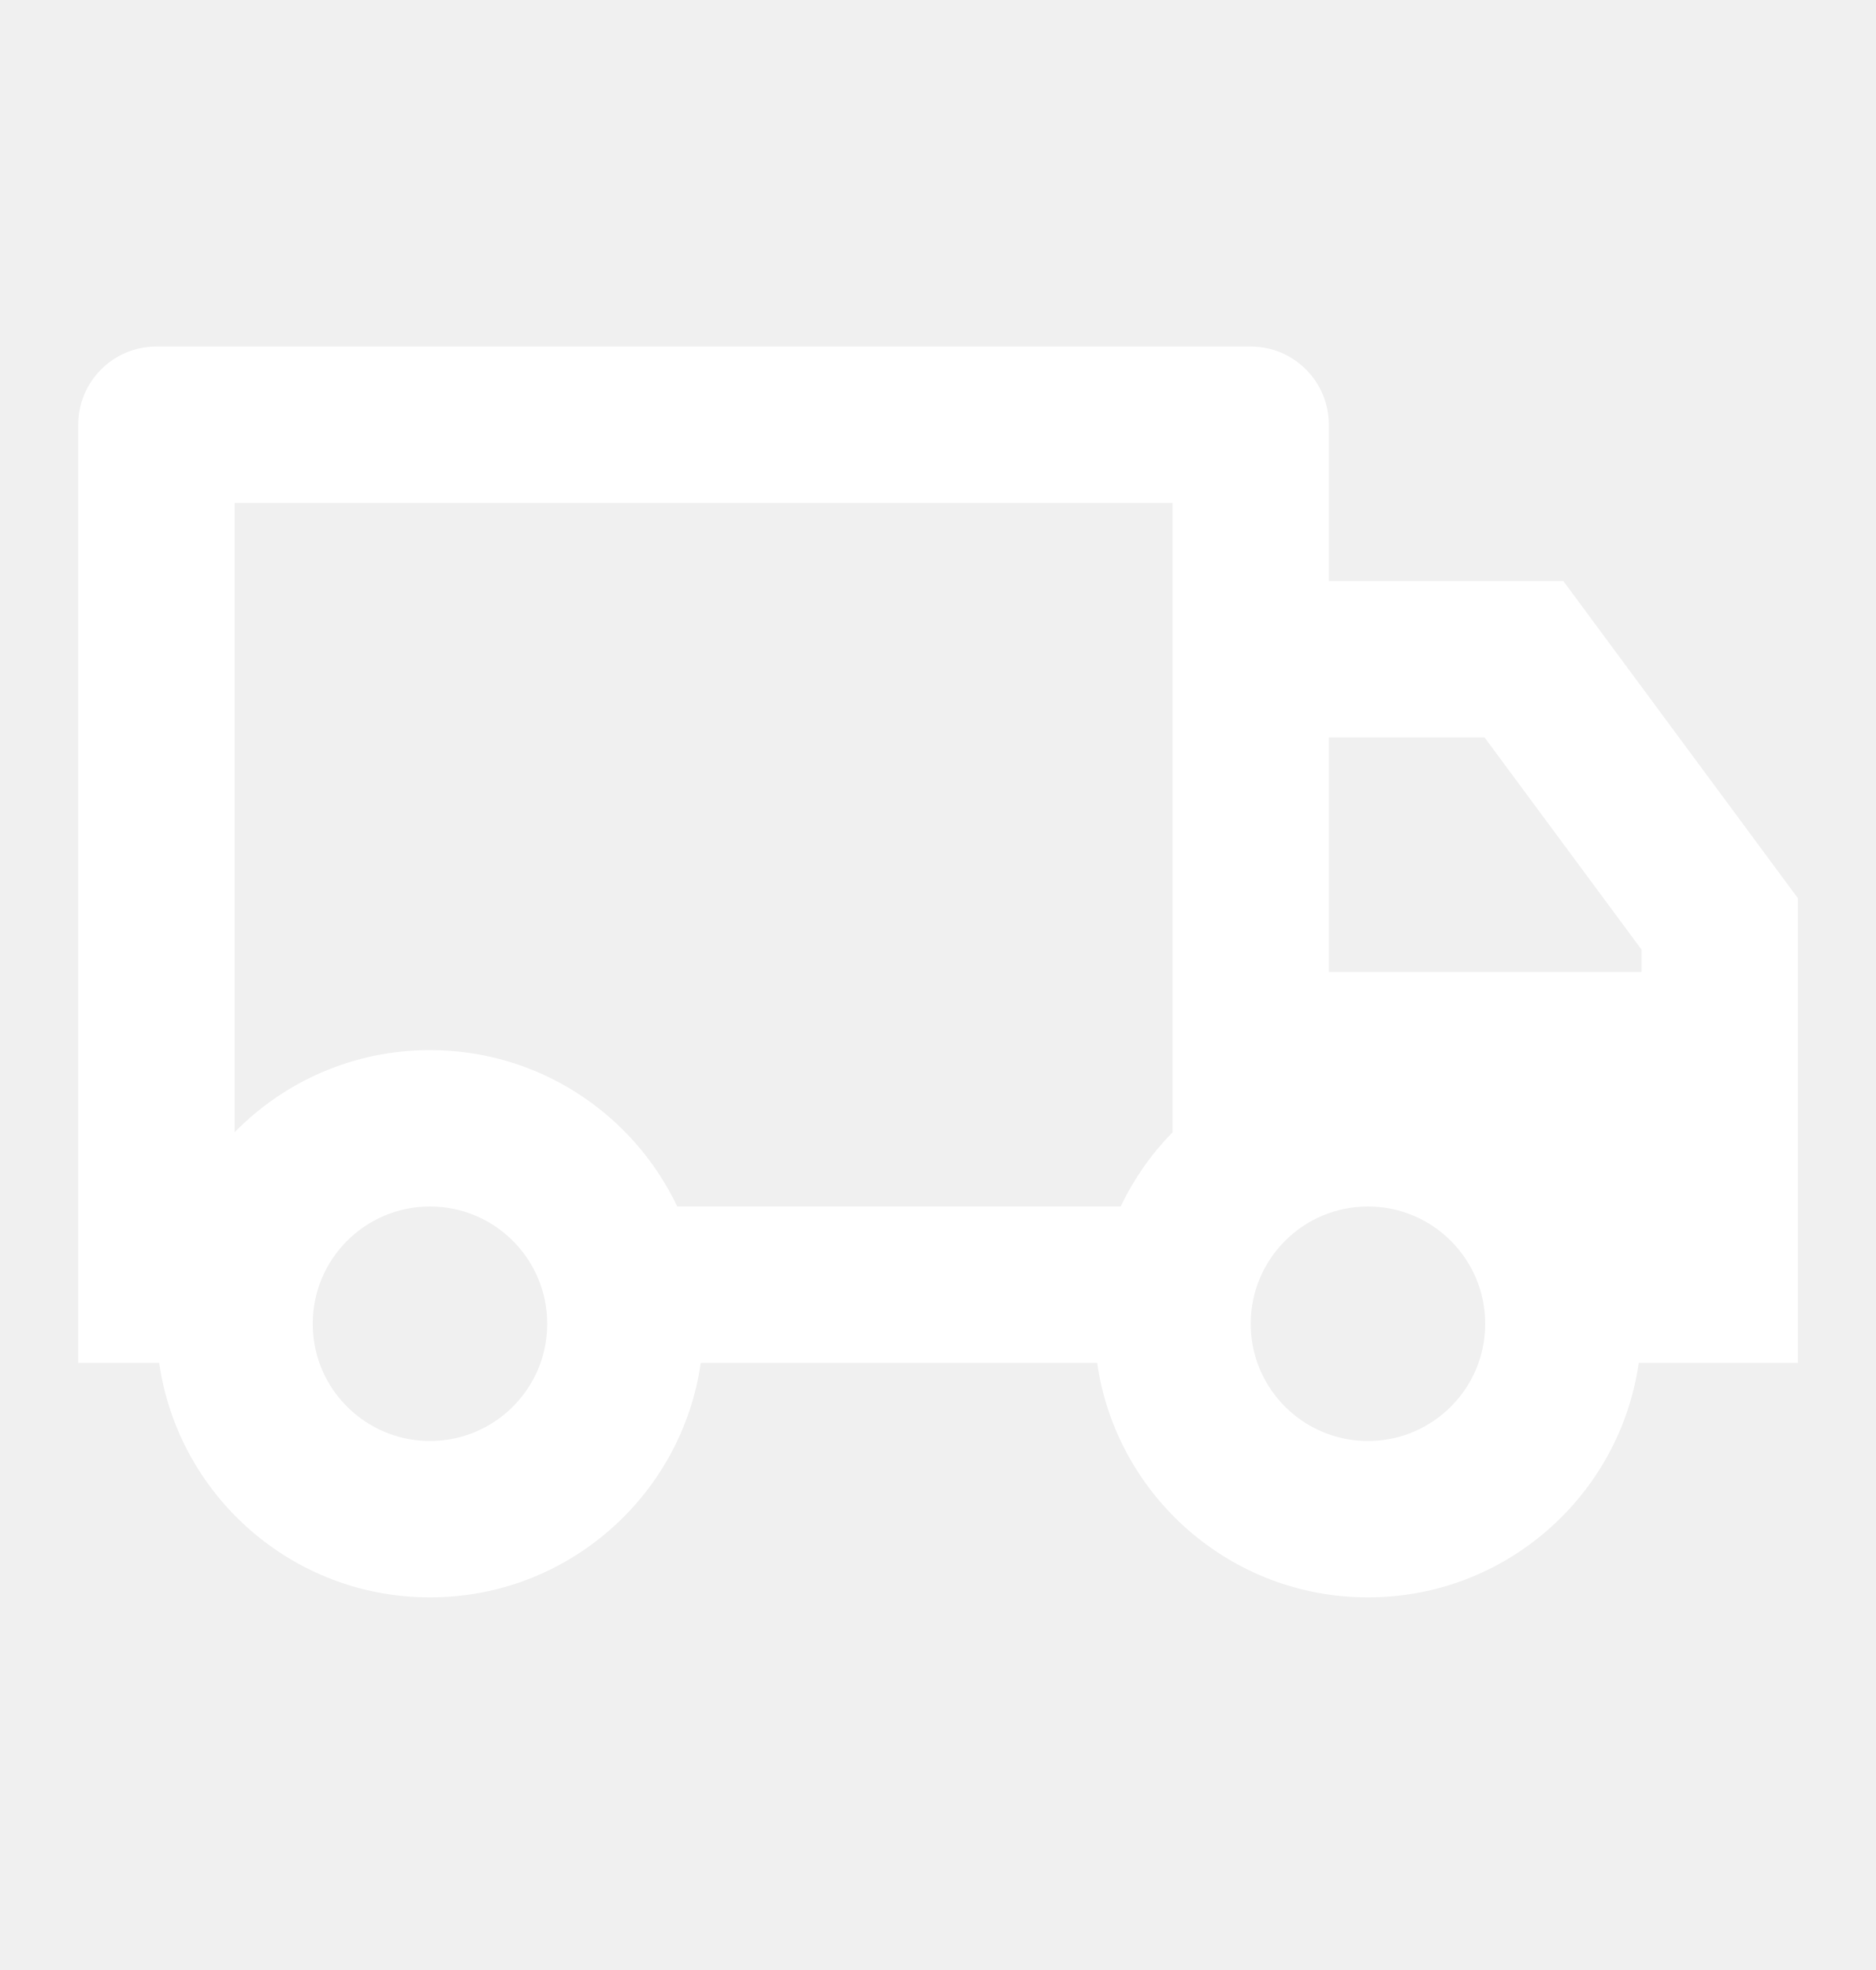
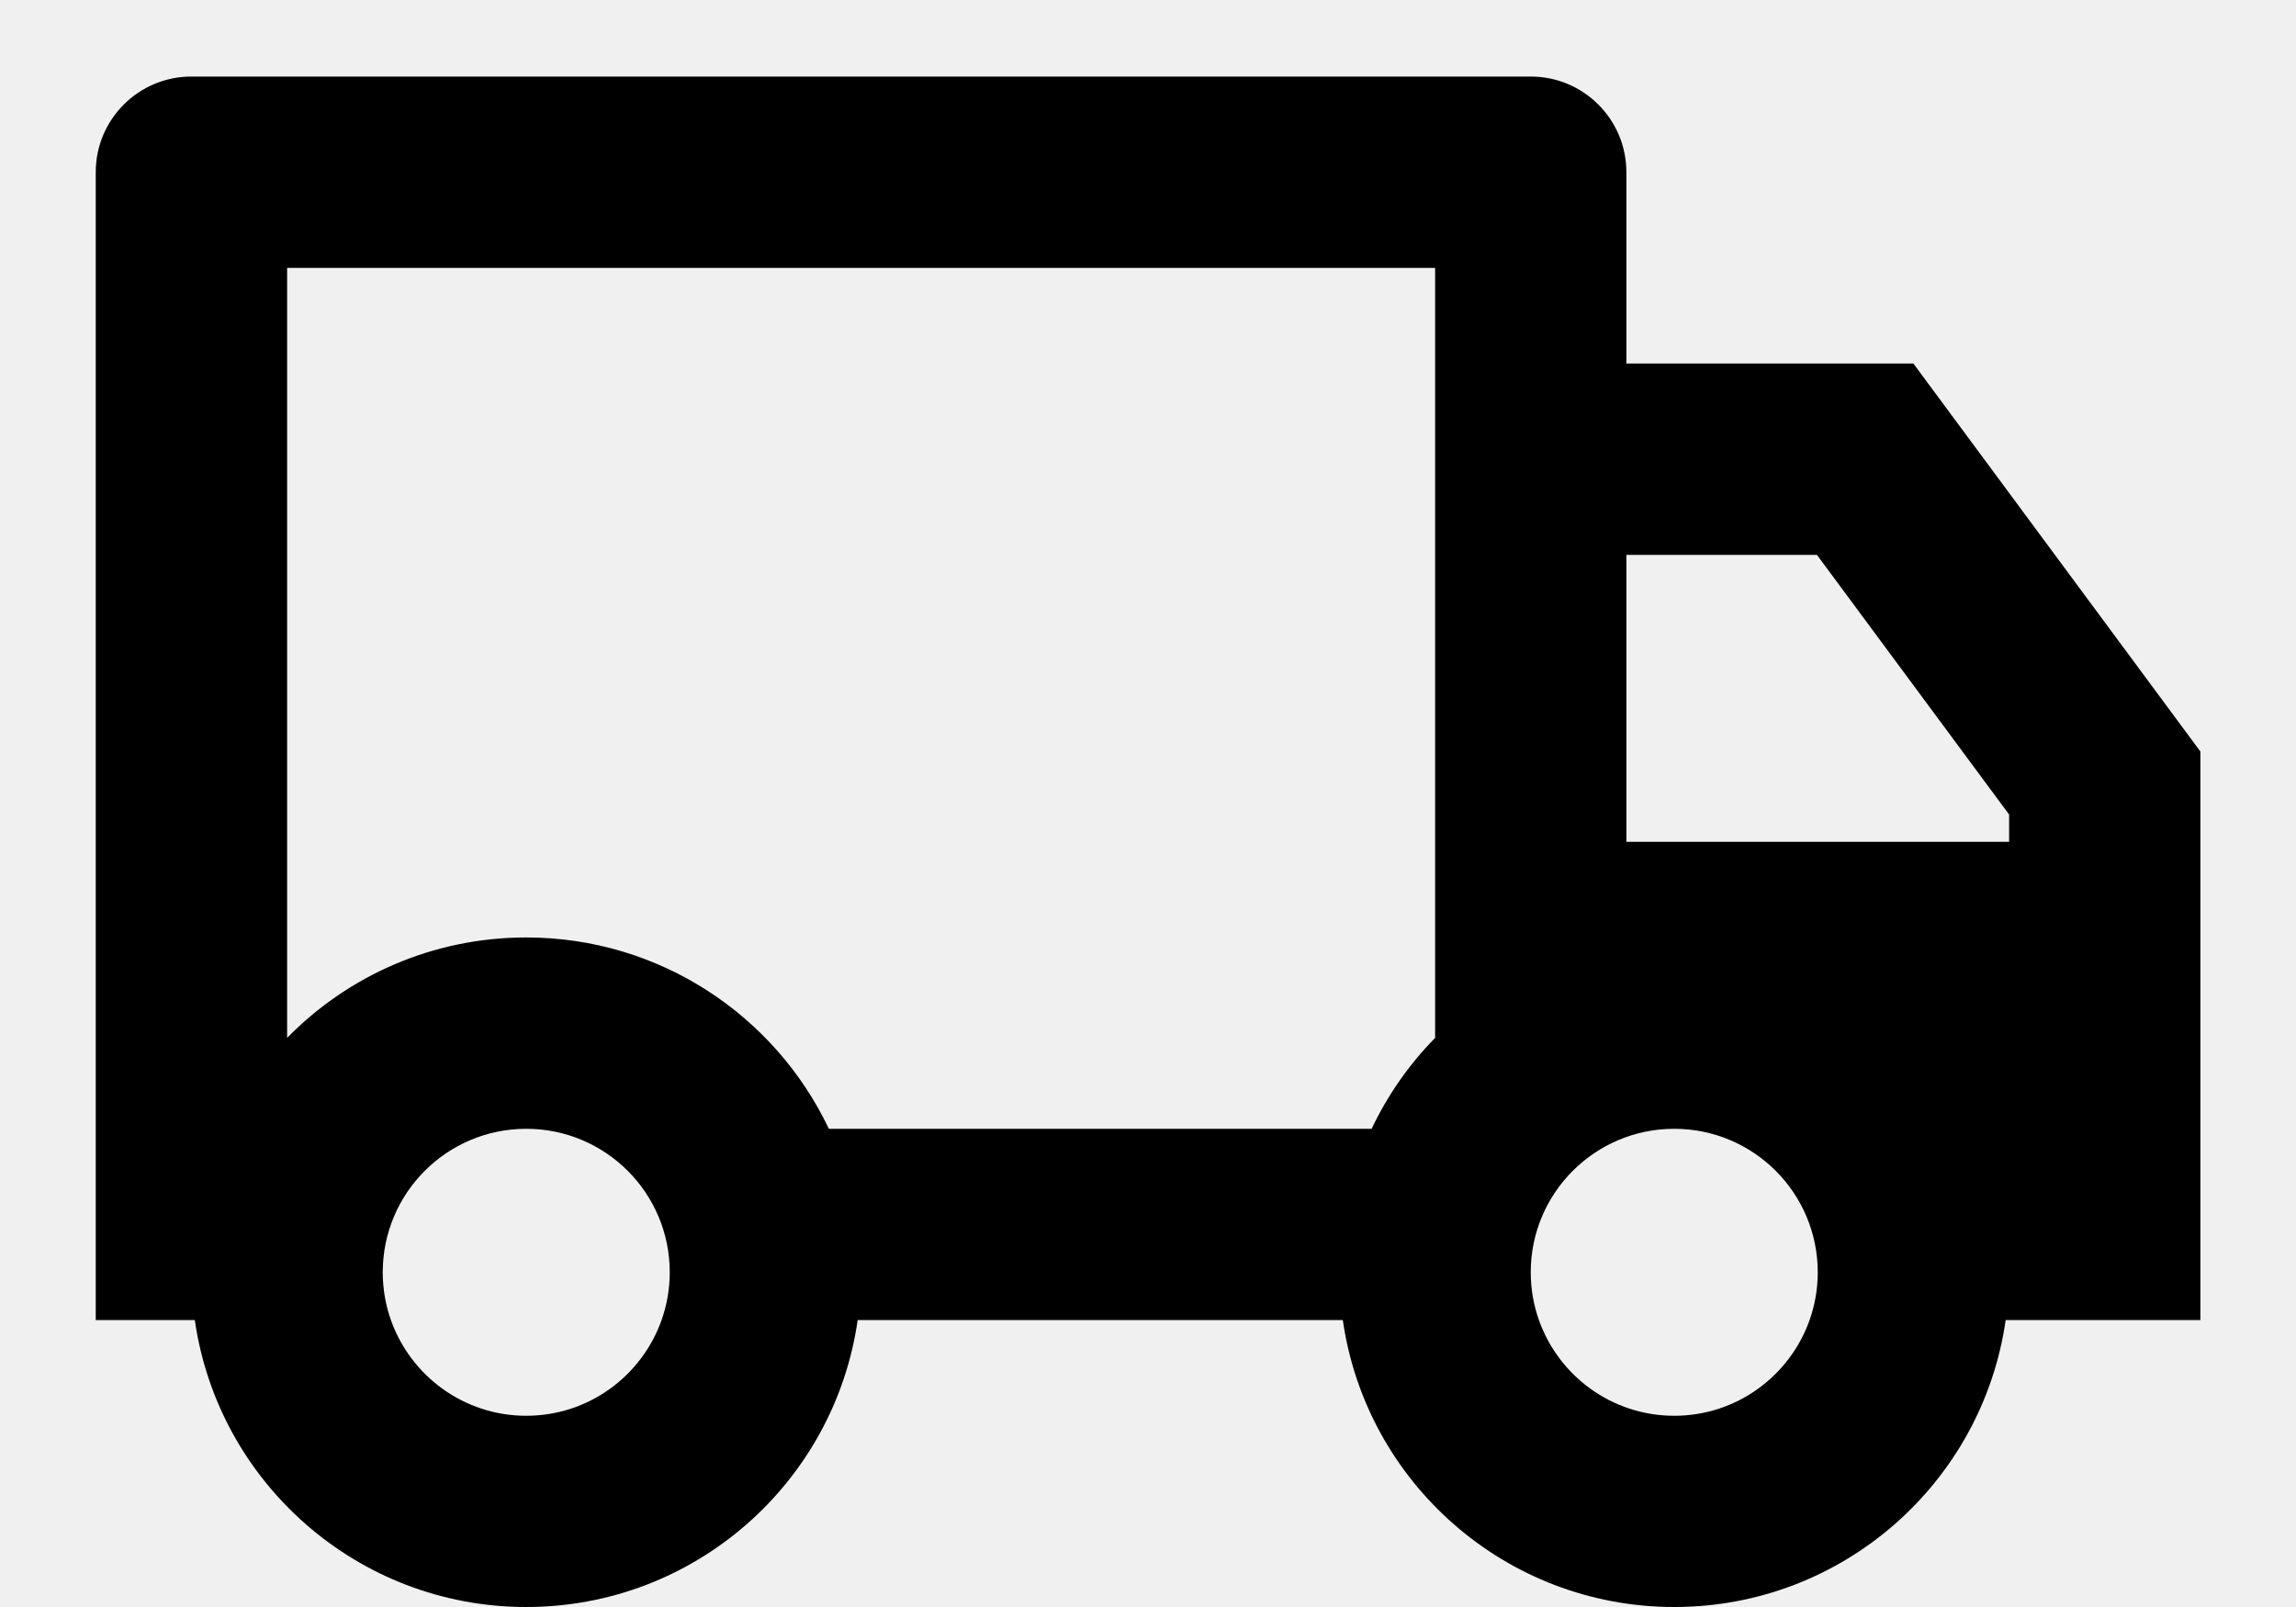
- <svg xmlns="http://www.w3.org/2000/svg" width="20" height="21" viewBox="0 0 20 21" fill="none">
-   <path d="M7.471 14.528C7.269 15.941 6.053 17.028 4.584 17.028C3.115 17.028 1.899 15.941 1.697 14.528H0.834V4.528C0.834 4.067 1.207 3.694 1.667 3.694H13.334C13.794 3.694 14.167 4.067 14.167 4.528V6.194H16.667L19.167 9.574V14.528H17.471C17.269 15.941 16.053 17.028 14.584 17.028C13.115 17.028 11.899 15.941 11.697 14.528H7.471ZM12.501 5.361H2.501V12.07C3.03 11.53 3.768 11.194 4.584 11.194C5.747 11.194 6.752 11.876 7.22 12.861H11.948C12.088 12.567 12.275 12.3 12.501 12.07V5.361ZM14.167 10.361H17.501V10.123L15.827 7.861H14.167V10.361ZM14.584 15.361C15.128 15.361 15.591 15.013 15.763 14.528C15.809 14.397 15.834 14.257 15.834 14.111C15.834 13.421 15.274 12.861 14.584 12.861C13.894 12.861 13.334 13.421 13.334 14.111C13.334 14.257 13.359 14.397 13.405 14.528C13.577 15.013 14.04 15.361 14.584 15.361ZM5.834 14.111C5.834 13.421 5.274 12.861 4.584 12.861C3.894 12.861 3.334 13.421 3.334 14.111C3.334 14.257 3.359 14.397 3.405 14.528C3.577 15.013 4.04 15.361 4.584 15.361C5.128 15.361 5.591 15.013 5.763 14.528C5.809 14.397 5.834 14.257 5.834 14.111Z" fill="white" />
+ <svg xmlns="http://www.w3.org/2000/svg" width="20" height="14" viewBox="0 0 20 14" fill="none">
+   <path d="M7.471 11.5C7.269 12.914 6.053 14 4.584 14C3.115 14 1.899 12.914 1.697 11.5H0.834V1.5C0.834 1.04 1.207 0.667 1.667 0.667H13.334C13.794 0.667 14.167 1.04 14.167 1.5V3.167H16.667L19.167 6.547V11.5H17.471C17.269 12.914 16.053 14 14.584 14C13.115 14 11.899 12.914 11.697 11.5H7.471ZM12.501 2.334H2.501V9.042C3.03 8.502 3.768 8.167 4.584 8.167C5.747 8.167 6.752 8.848 7.22 9.834H11.948C12.088 9.539 12.275 9.272 12.501 9.042V2.334ZM14.167 7.334H17.501V7.096L15.827 4.834H14.167V7.334ZM14.584 12.334C15.128 12.334 15.591 11.986 15.763 11.5C15.809 11.37 15.834 11.23 15.834 11.084C15.834 10.393 15.274 9.834 14.584 9.834C13.894 9.834 13.334 10.393 13.334 11.084C13.334 11.23 13.359 11.37 13.405 11.5C13.577 11.986 14.04 12.334 14.584 12.334ZM5.834 11.084C5.834 10.393 5.274 9.834 4.584 9.834C3.894 9.834 3.334 10.393 3.334 11.084C3.334 11.23 3.359 11.37 3.405 11.5C3.577 11.986 4.04 12.334 4.584 12.334C5.128 12.334 5.591 11.986 5.763 11.5C5.809 11.37 5.834 11.23 5.834 11.084Z" fill="black" />
</svg>
